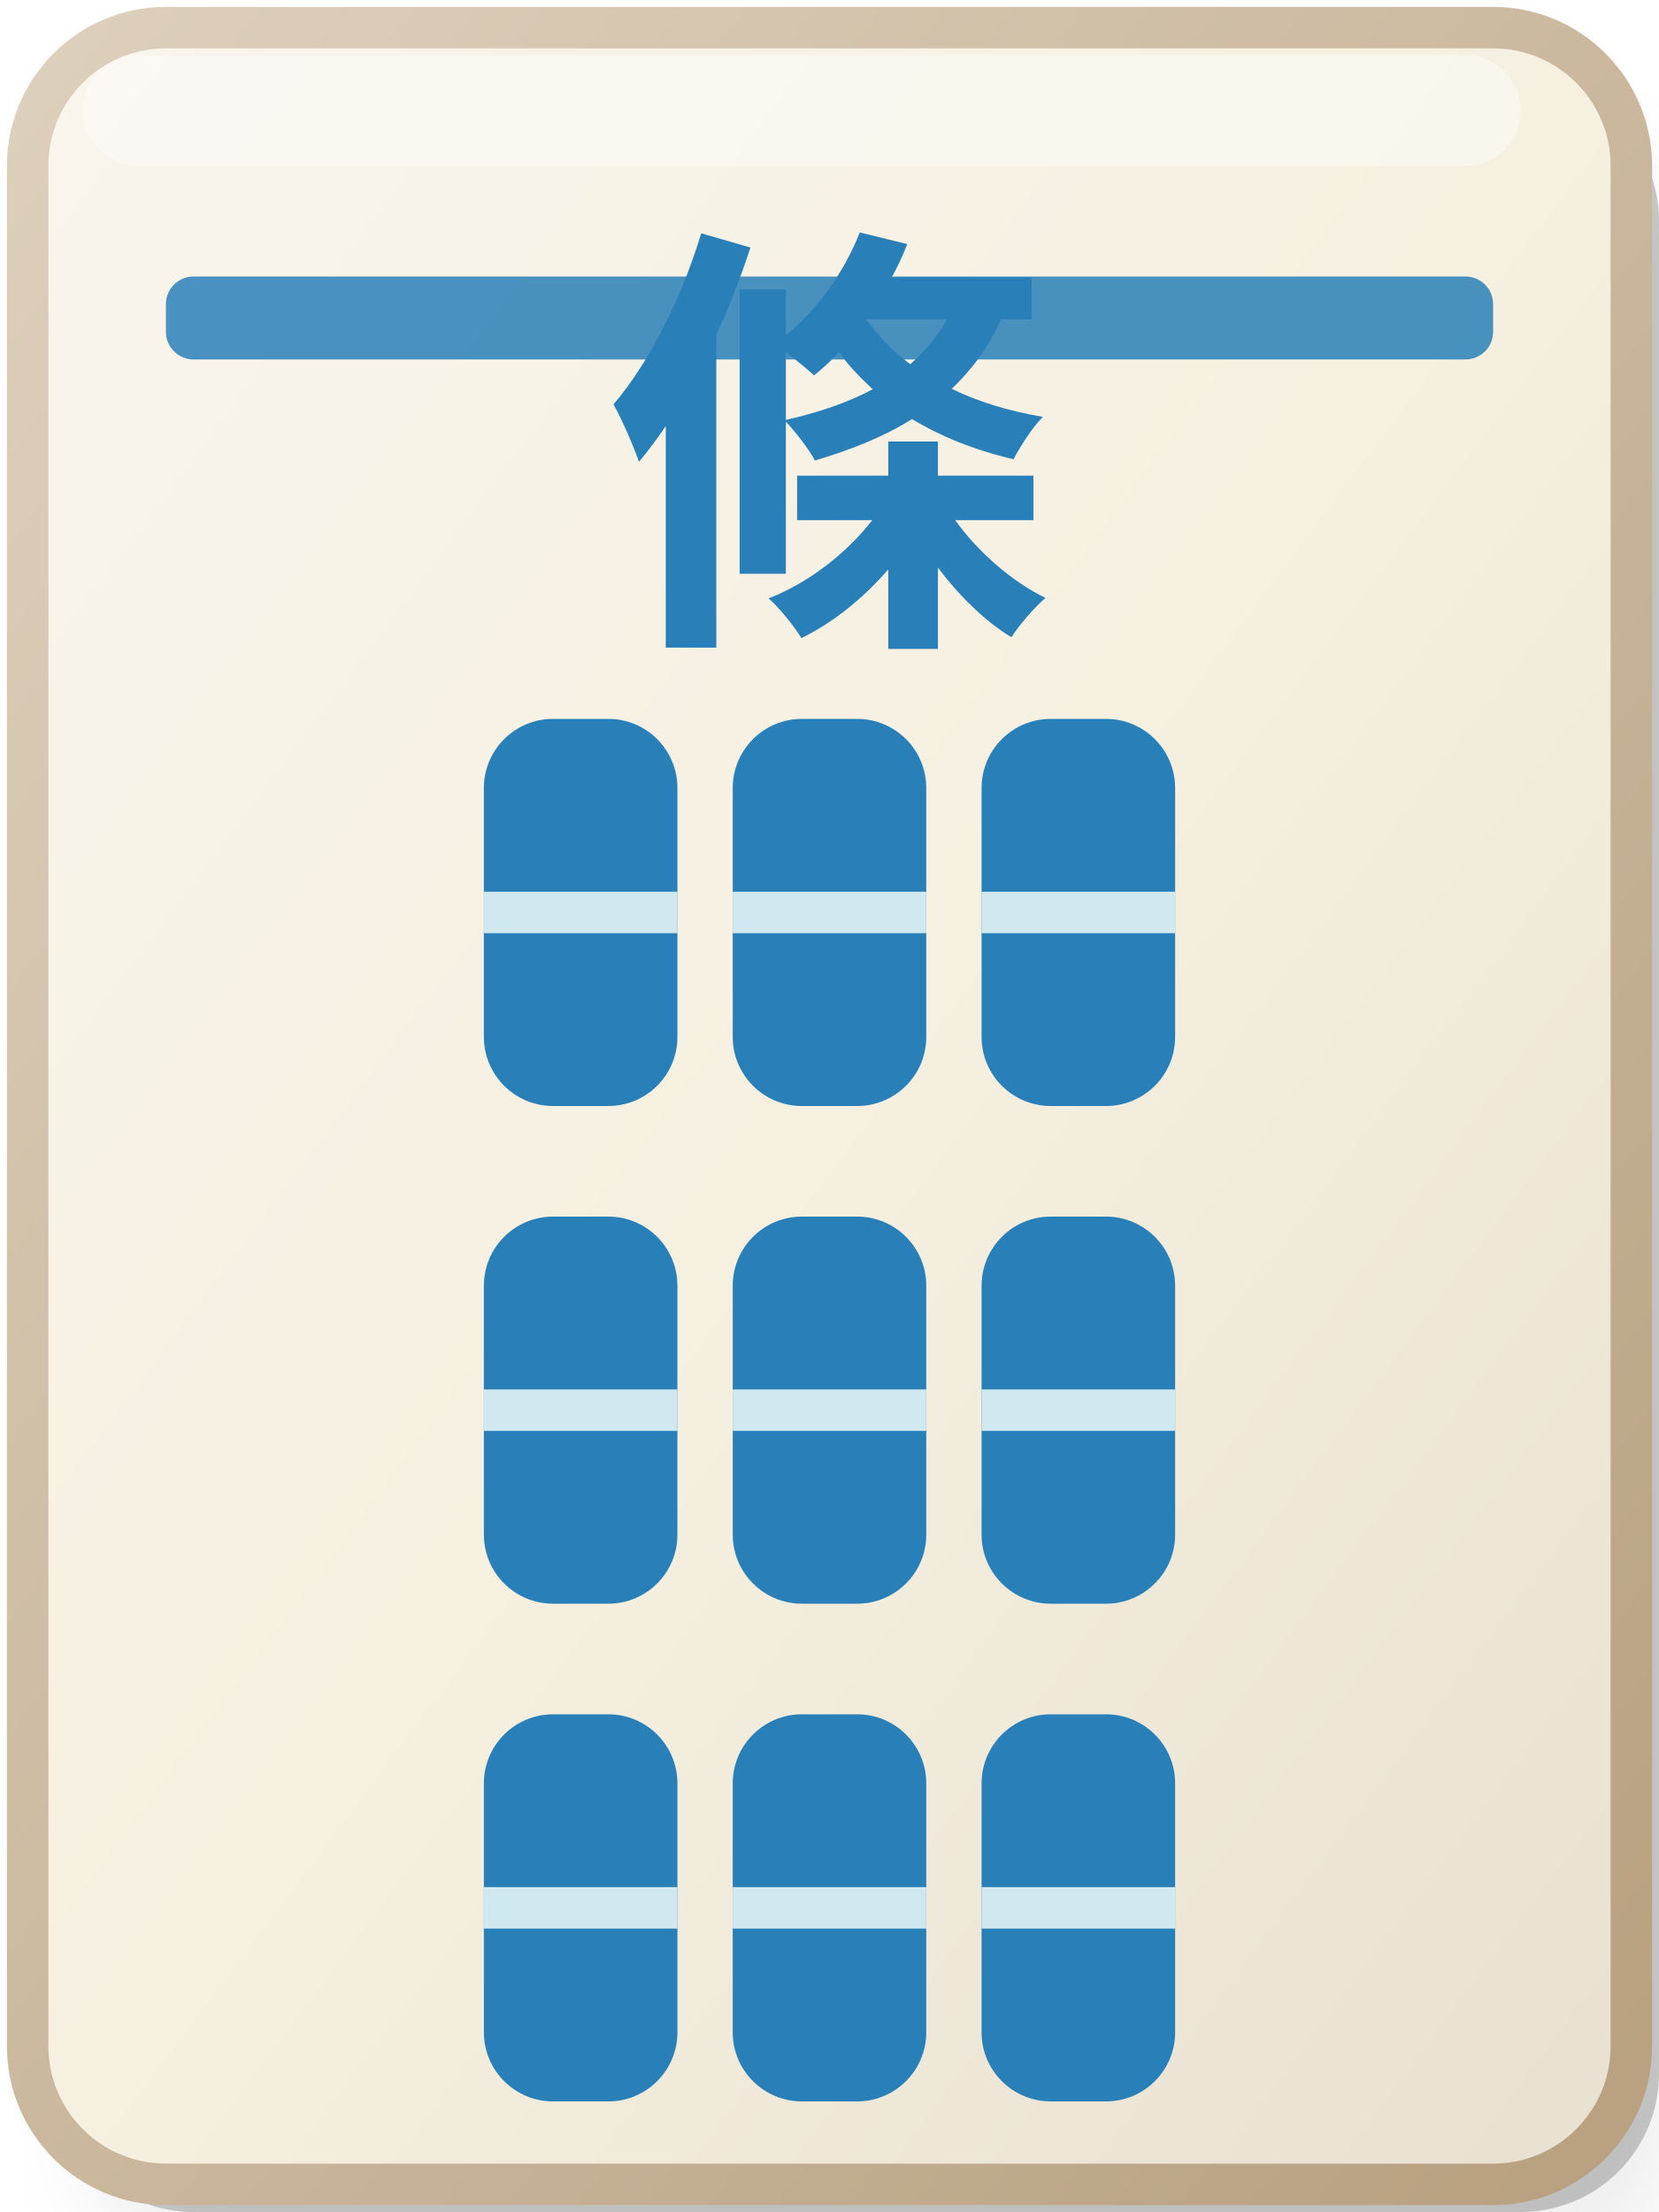
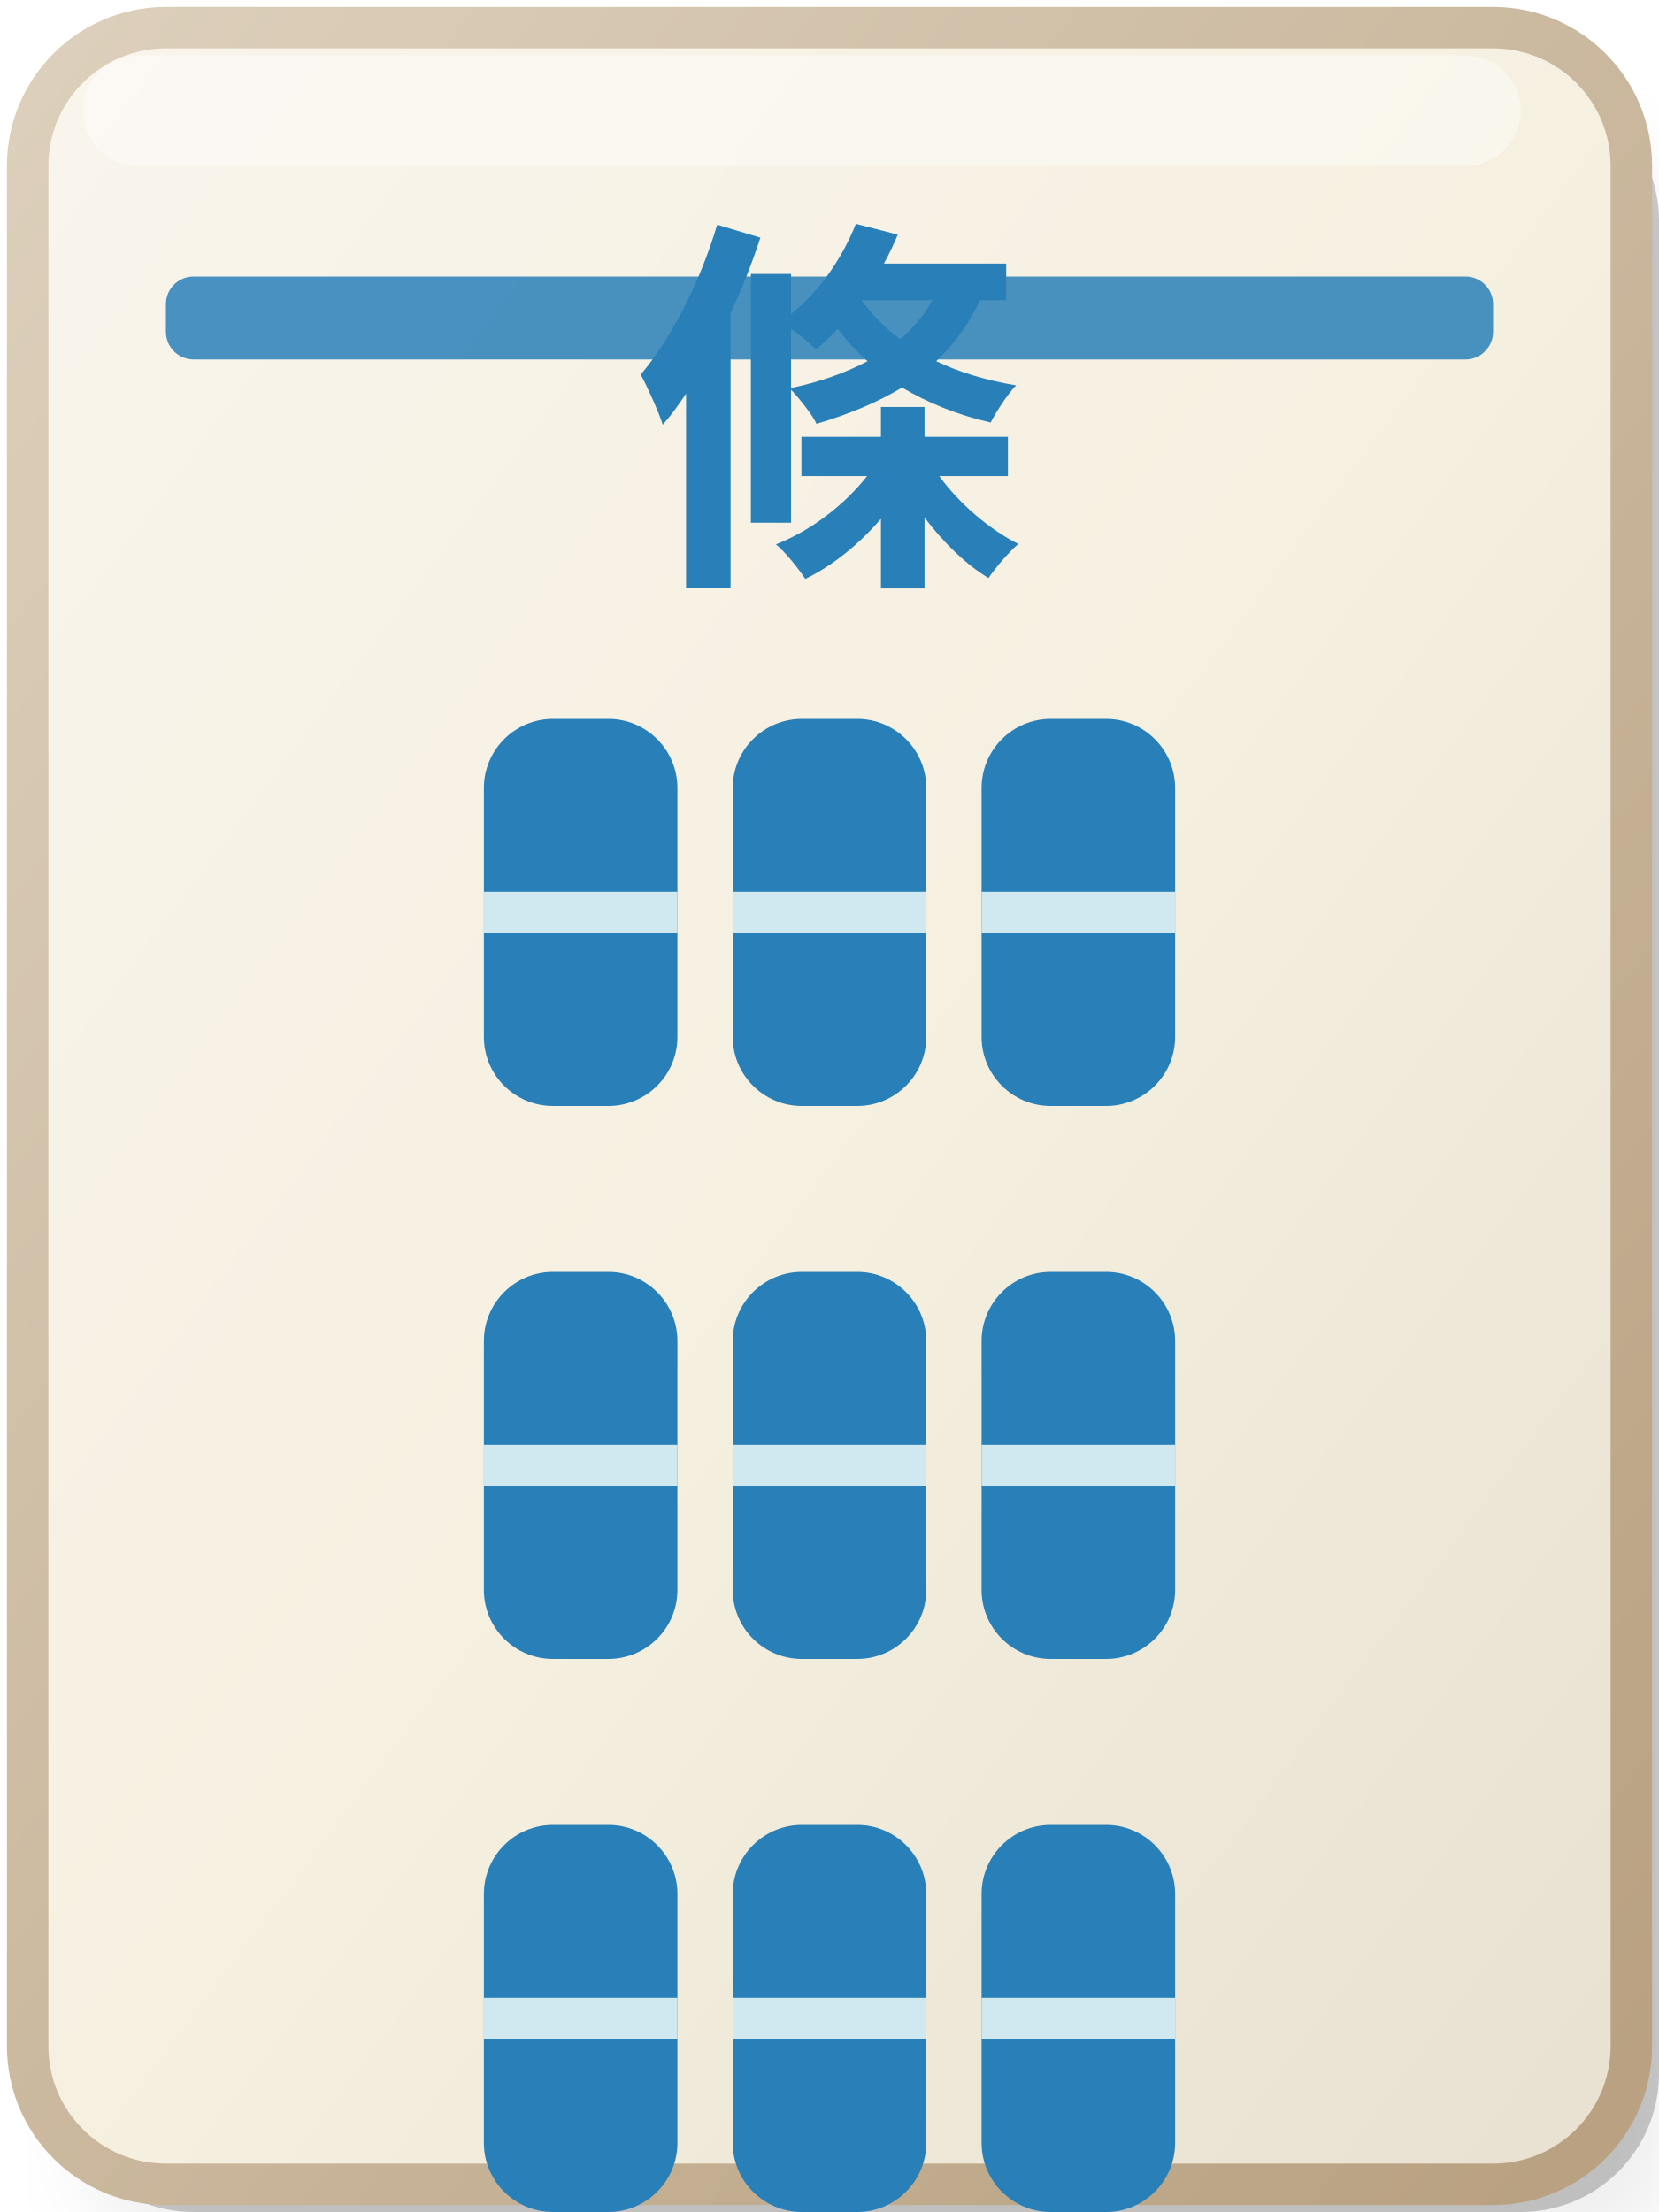
<svg xmlns="http://www.w3.org/2000/svg" width="60" height="80" viewBox="0 0 60 80">
  <defs>
    <filter id="shadow" x="-10%" y="-10%" width="130%" height="140%">
      <feDropShadow dx="1" dy="2" stdDeviation="1.5" flood-color="#00000055" />
    </filter>
    <linearGradient id="face" x1="0%" y1="0%" x2="100%" y2="100%">
      <stop offset="0%" stop-color="#faf5ed" />
      <stop offset="50%" stop-color="#f5f0e0" />
      <stop offset="100%" stop-color="#e8e0d0" />
    </linearGradient>
    <linearGradient id="border" x1="0%" y1="0%" x2="100%" y2="100%">
      <stop offset="0%" stop-color="#ddd0bc" />
      <stop offset="100%" stop-color="#b8a080" />
    </linearGradient>
  </defs>
  <rect x="2" y="3" width="58" height="77" rx="5" fill="#00000033" filter="url(#shadow)" />
  <rect x="1" y="1" width="58" height="78" rx="5" fill="url(#face)" stroke="url(#border)" stroke-width="1.5" />
  <rect x="3" y="2" width="52" height="4" rx="2" fill="rgba(255,255,255,0.4)" />
  <rect x="6" y="10" width="48" height="3" rx="1" fill="#2980b9" opacity="0.85" />
-   <text x="30" y="22" text-anchor="middle" font-family="Noto Sans TC, sans-serif" font-size="16" fill="#2980b9" font-weight="700">條</text>
+   <text x="30" y="20" text-anchor="middle" font-family="Noto Sans TC, sans-serif" font-size="14" fill="#2980b9" font-weight="700">條</text>
  <rect x="17.5" y="26" width="7" height="14" rx="2.5" fill="#2980b9" />
  <line x1="17.5" y1="33.0" x2="24.5" y2="33.0" stroke="#d0e8f0" stroke-width="1.5" />
  <rect x="26.5" y="26" width="7" height="14" rx="2.5" fill="#2980b9" />
  <line x1="26.5" y1="33.0" x2="33.5" y2="33.0" stroke="#d0e8f0" stroke-width="1.5" />
  <rect x="35.5" y="26" width="7" height="14" rx="2.5" fill="#2980b9" />
  <line x1="35.5" y1="33.0" x2="42.5" y2="33.0" stroke="#d0e8f0" stroke-width="1.5" />
-   <rect x="17.5" y="44" width="7" height="14" rx="2.5" fill="#2980b9" />
-   <line x1="17.5" y1="51.0" x2="24.5" y2="51.0" stroke="#d0e8f0" stroke-width="1.5" />
-   <rect x="26.5" y="44" width="7" height="14" rx="2.5" fill="#2980b9" />
-   <line x1="26.5" y1="51.0" x2="33.5" y2="51.0" stroke="#d0e8f0" stroke-width="1.5" />
-   <rect x="35.5" y="44" width="7" height="14" rx="2.5" fill="#2980b9" />
-   <line x1="35.5" y1="51.0" x2="42.5" y2="51.0" stroke="#d0e8f0" stroke-width="1.5" />
-   <rect x="17.5" y="62" width="7" height="14" rx="2.5" fill="#2980b9" />
-   <line x1="17.5" y1="69.0" x2="24.5" y2="69.0" stroke="#d0e8f0" stroke-width="1.5" />
-   <rect x="26.5" y="62" width="7" height="14" rx="2.5" fill="#2980b9" />
-   <line x1="26.5" y1="69.0" x2="33.5" y2="69.0" stroke="#d0e8f0" stroke-width="1.5" />
-   <rect x="35.5" y="62" width="7" height="14" rx="2.5" fill="#2980b9" />
-   <line x1="35.5" y1="69.0" x2="42.5" y2="69.0" stroke="#d0e8f0" stroke-width="1.5" />
+   <rect x="17.5" y="46" width="7" height="14" rx="2.5" fill="#2980b9" />
+   <line x1="17.5" y1="53.0" x2="24.5" y2="53.0" stroke="#d0e8f0" stroke-width="1.5" />
+   <rect x="26.5" y="46" width="7" height="14" rx="2.5" fill="#2980b9" />
+   <line x1="26.5" y1="53.0" x2="33.5" y2="53.0" stroke="#d0e8f0" stroke-width="1.5" />
+   <rect x="35.5" y="46" width="7" height="14" rx="2.5" fill="#2980b9" />
+   <line x1="35.5" y1="53.0" x2="42.5" y2="53.0" stroke="#d0e8f0" stroke-width="1.5" />
+   <rect x="17.5" y="66" width="7" height="14" rx="2.5" fill="#2980b9" />
+   <line x1="17.5" y1="73.0" x2="24.5" y2="73.0" stroke="#d0e8f0" stroke-width="1.5" />
+   <rect x="26.5" y="66" width="7" height="14" rx="2.5" fill="#2980b9" />
+   <line x1="26.5" y1="73.0" x2="33.5" y2="73.0" stroke="#d0e8f0" stroke-width="1.5" />
+   <rect x="35.5" y="66" width="7" height="14" rx="2.5" fill="#2980b9" />
+   <line x1="35.5" y1="73.0" x2="42.5" y2="73.0" stroke="#d0e8f0" stroke-width="1.5" />
</svg>
